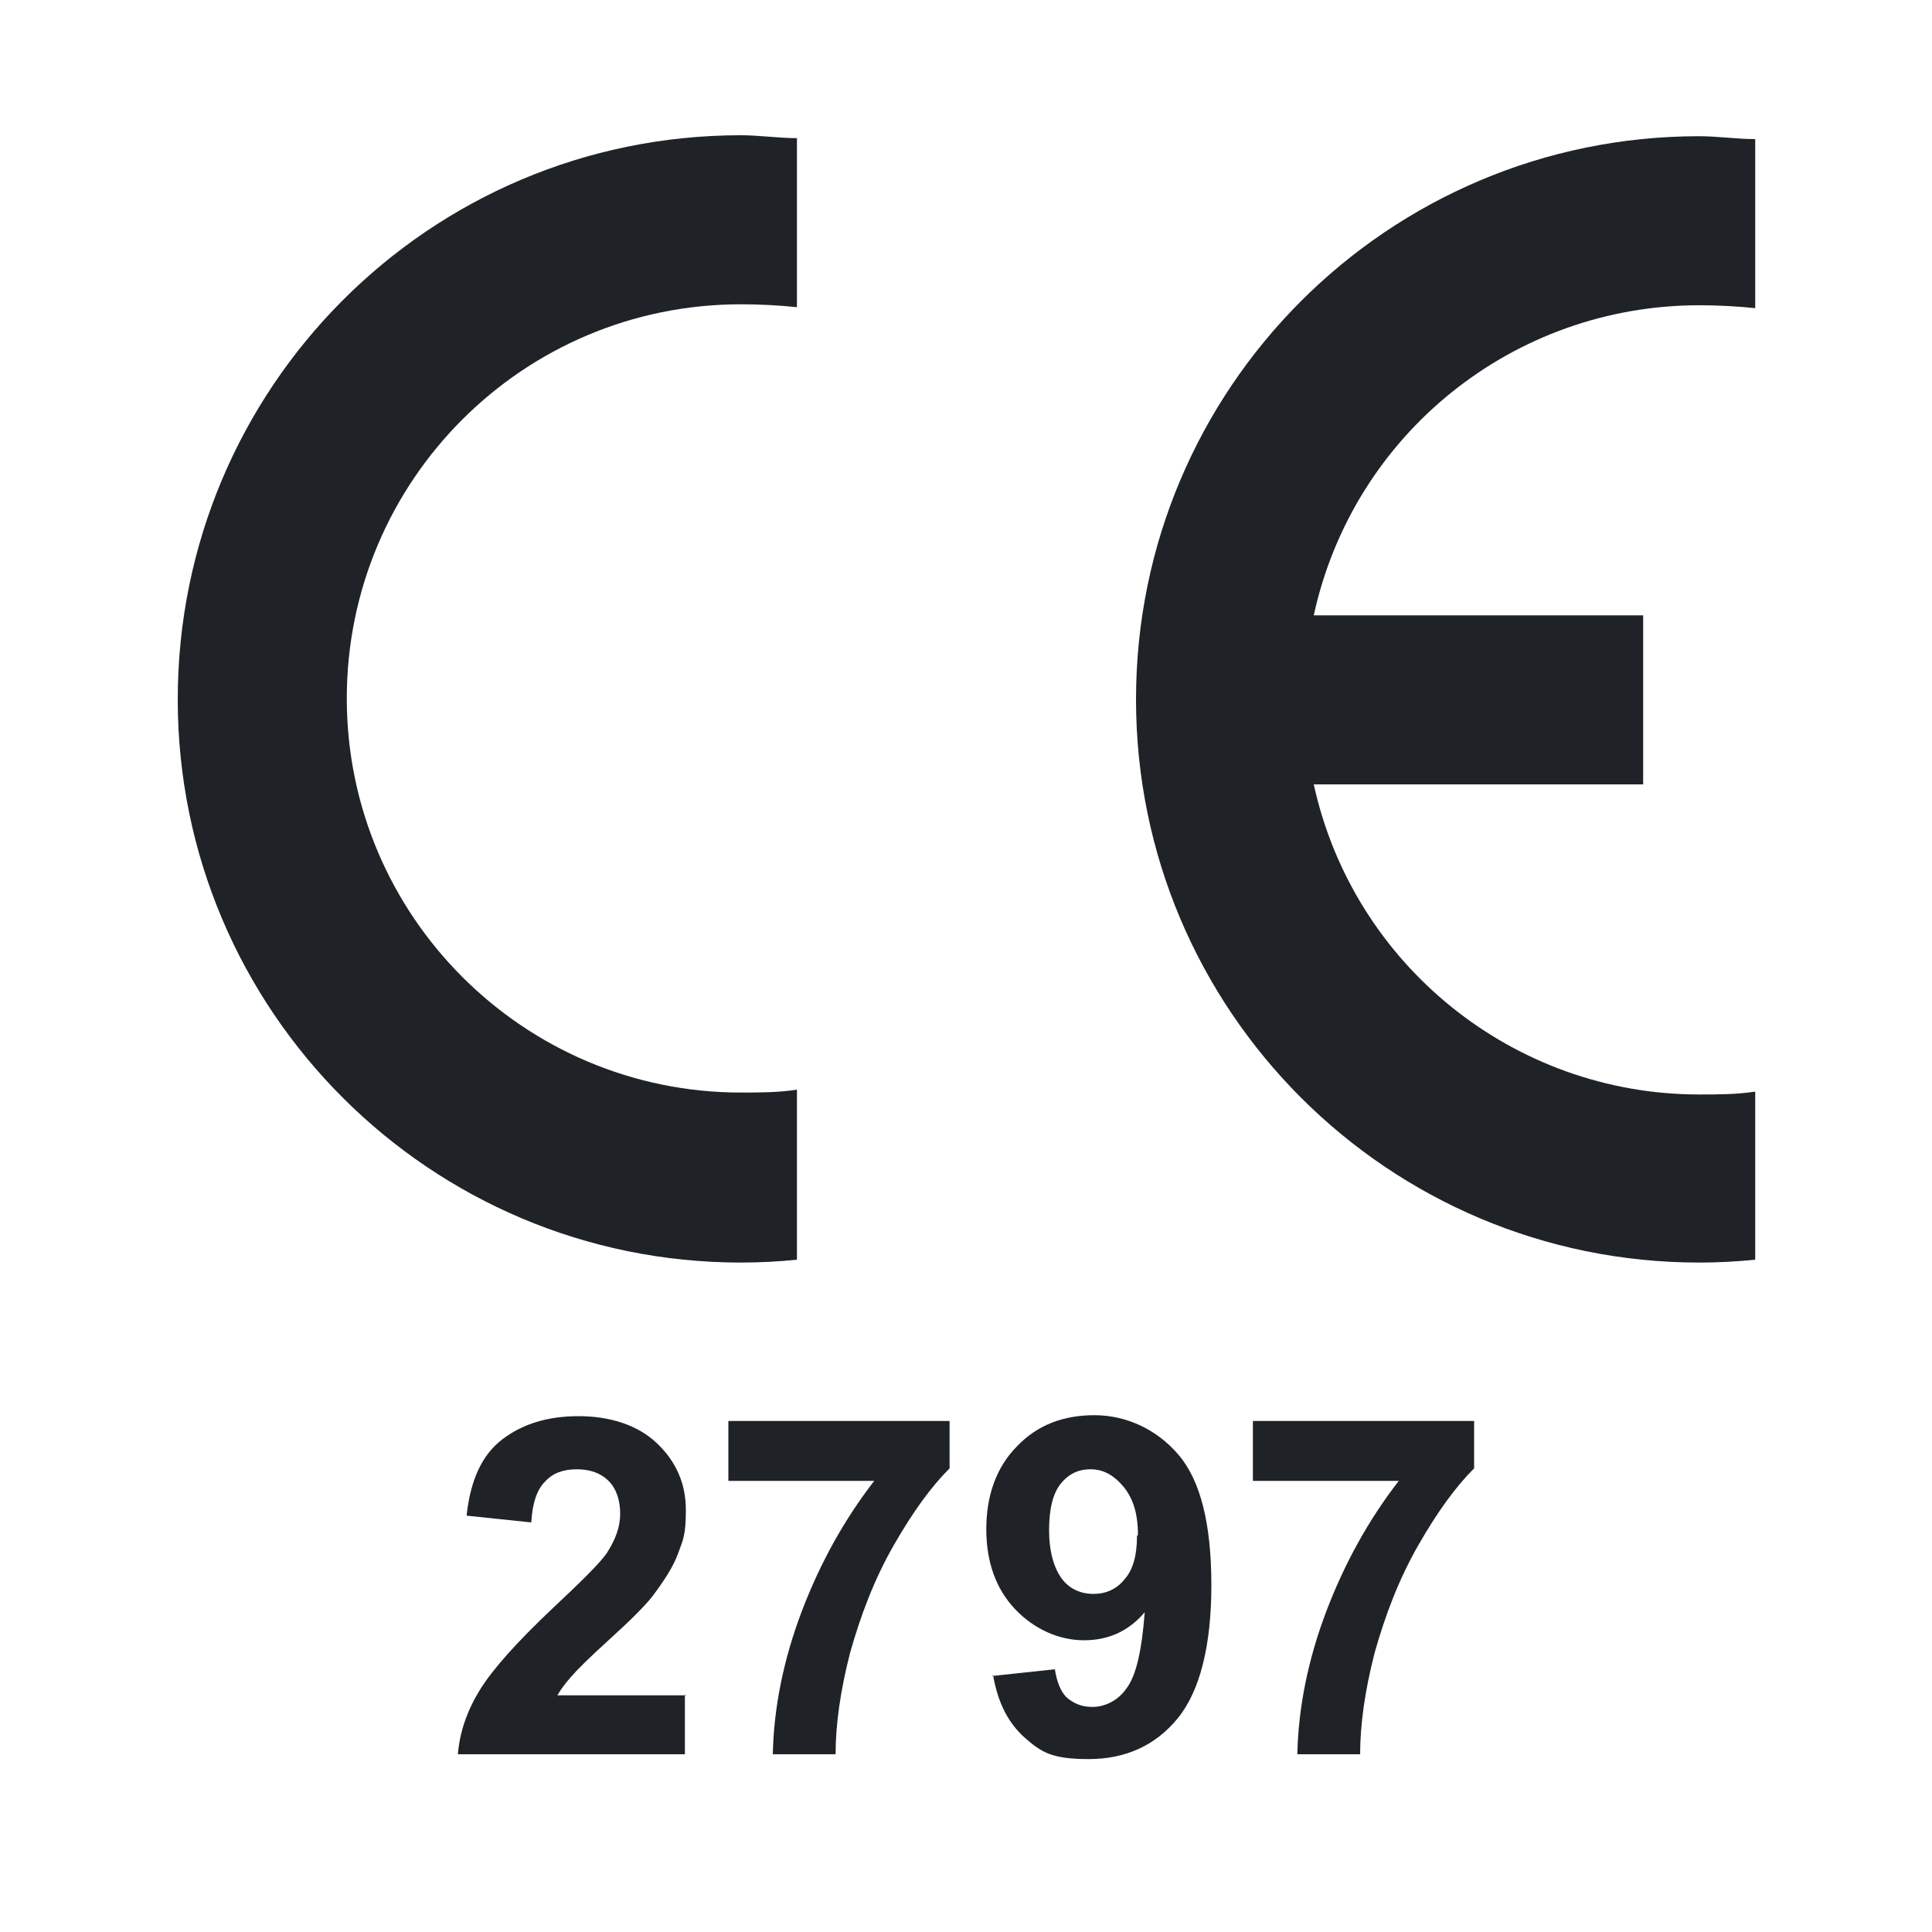
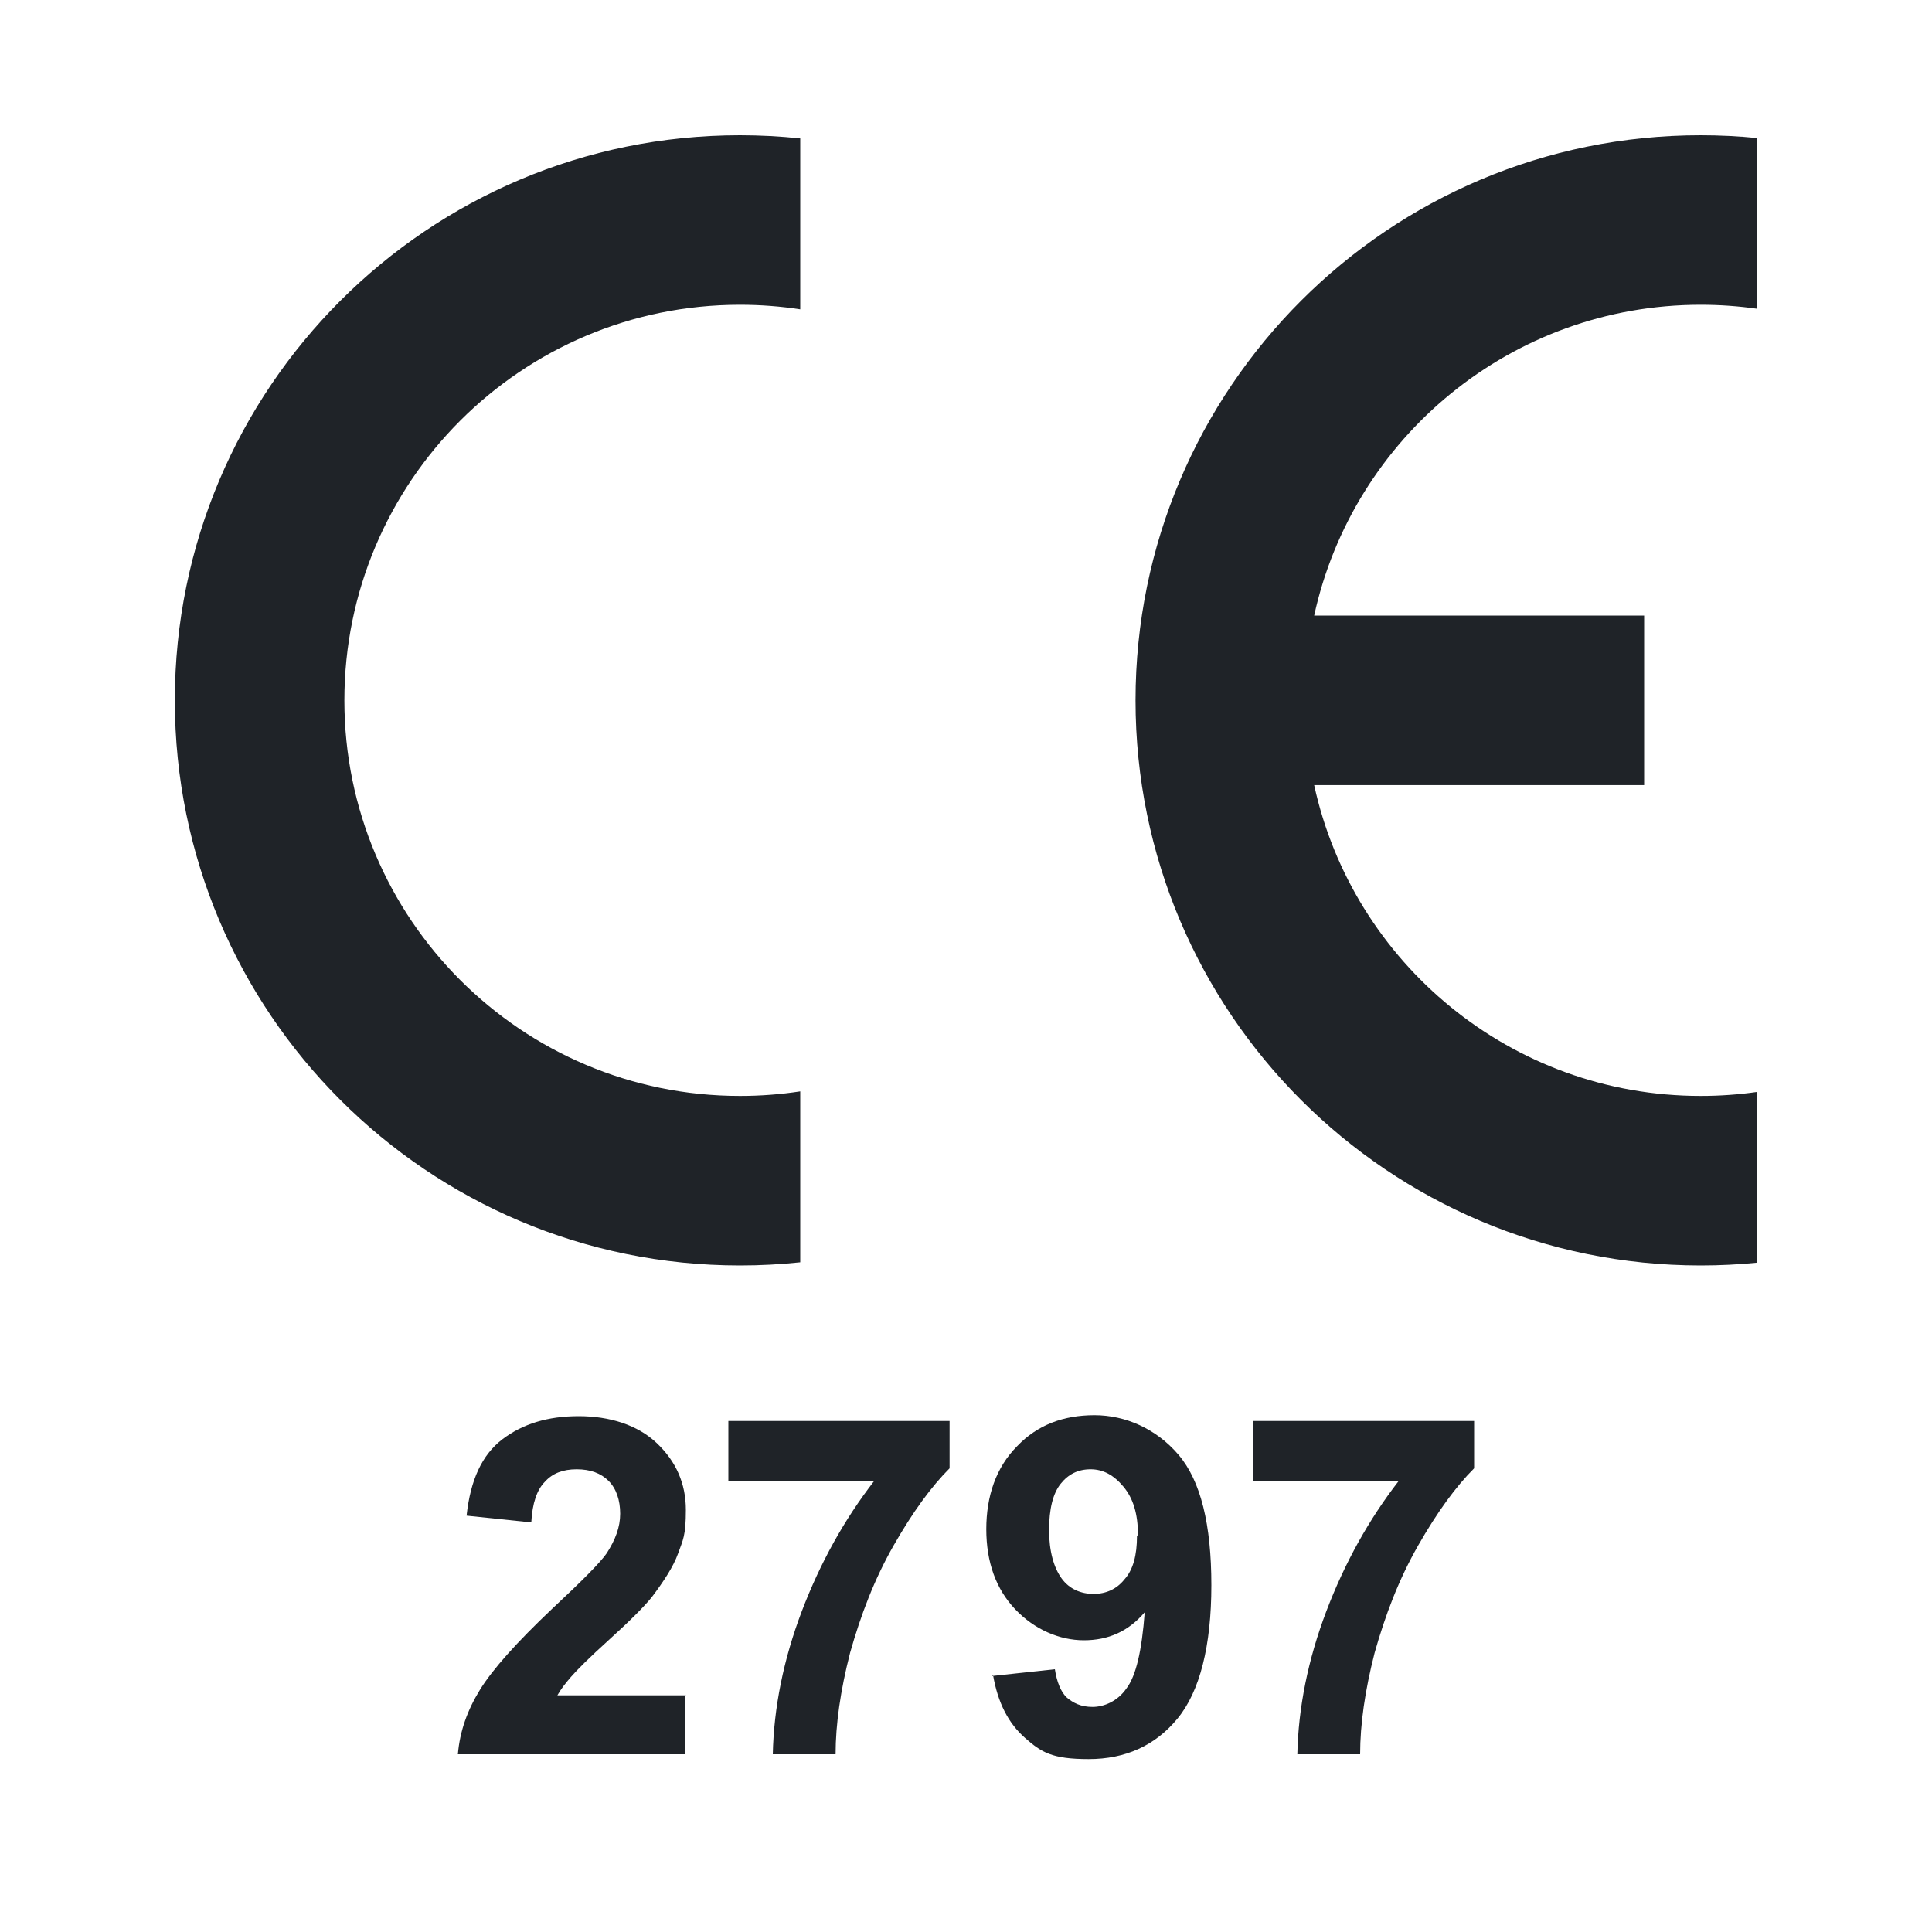
<svg xmlns="http://www.w3.org/2000/svg" id="Layer_1" version="1.1" viewBox="0 0 200 200">
  <style>svg{fill:currentColor;color:#1f2328}@media(prefers-color-scheme:dark){svg{color:#e6edf3}}</style>
  <g fill="none" stroke="transparent" stroke-width="3">
    <path d="M0,16V0h16" />
    <path d="M200,16V0h-16" />
    <path d="M0,184v16h16" />
    <path d="M200,184v16h-16" />
  </g>
-   <g fill="currentColor" fill-rule="evenodd">
-     <path d="M82.5,130.4c-1.9.2-3.9.3-5.8.3-32.2,0-58.3-26.1-58.3-58.3S44.4,14,76.7,14c1.9,0,3.9,.3,5.8,.3v17.5c-1.9-.2-3.9-.3-5.8-.3-22.6,0-40.8,18.3-40.8,40.8s18.3,40.8,40.8,40.8c1.9,0,3.9,0,5.8-.3v17.5Z" />
-     <path d="M181.7,130.4c-1.9.2-3.9.3-5.8.3-32.2,0-58.3-26.1-58.3-58.3s26.1-58.3,58.3-58.3c1.9,0,3.9,.3,5.8,.3v17.5c-1.9-.2-3.9-.3-5.8-.3-19.2,0-35.8,13.3-39.9,32.1h34.1v17.5h-34.1c4.1,18.7,20.7,32.1,39.9,32.1,1.9,0,3.9,0,5.8-.3v17.5Z" />
+   <g fill="currentColor" transform="matrix(0.195 0 0 -0.195 -3.545 160.055)">
+     <path d="M111 449C111 283.31 245.31 149 411 149C421.81 149 432.49 149.57 443 150.68L443 241.42C432.57 239.82 421.88 239 411 239C295.02 239 201 333.02 201 449C201 564.98 295.02 659 411 659C421.88 659 432.57 658.18 443 656.58L443 747.32C432.49 748.43 421.81 749 411 749C245.31 749 111 614.69 111 449Z" />
+     <path d="M951 150.48L951 241.13C941.2 239.72 931.19 239 921 239C820.46 239 736.43 309.64 715.83 404L891 404L891 494L715.83 494C736.43 588.36 820.46 659 921 659C931.19 659 941.2 658.28 951 656.88L951 747.52C941.13 748.5 931.13 749 921 749C755.31 749 621 614.69 621 449C621 283.31 755.31 149 921 149C931.13 149 941.13 149.5 951 150.48Z" />
  </g>
  <g fill="currentColor">
    <path d="M70.9,175.4v6.2h-23.5c.2-2.4,1-4.6,2.3-6.7s3.8-4.9,7.5-8.4c3-2.8,4.9-4.7,5.6-5.7.9-1.4,1.4-2.7,1.4-4.1s-.4-2.6-1.2-3.4c-.8-.8-1.9-1.2-3.3-1.2s-2.5.4-3.3,1.3c-.8.8-1.3,2.2-1.4,4.2l-6.7-.7c.4-3.7,1.6-6.3,3.7-7.9,2.1-1.6,4.7-2.4,7.9-2.4s6.1.9,8.1,2.8,3,4.2,3,6.9-.3,3.1-.8,4.5-1.5,2.9-2.7,4.5c-.8,1-2.3,2.5-4.4,4.4s-3.4,3.2-4,3.9-1,1.2-1.4,1.9h13.3Z" />
    <path d="M75.4,153.3v-6.2h22.9v4.9c-1.9,1.9-3.8,4.5-5.8,8s-3.4,7.2-4.5,11.1c-1,3.9-1.5,7.4-1.5,10.5h-6.5c.1-4.8,1.1-9.8,3-14.8s4.4-9.5,7.5-13.5h-15.2Z" />
    <path d="M102.7,173.5l6.5-.7c.2,1.3.6,2.3,1.2,2.9.7.6,1.5,1,2.7,1s2.6-.6,3.5-1.9c1-1.3,1.6-3.9,1.9-7.9-1.7,2-3.8,2.9-6.3,2.9s-5.1-1.1-7.1-3.2c-2-2.1-3-4.9-3-8.3s1-6.4,3.2-8.6c2.1-2.2,4.8-3.2,8-3.2s6.4,1.4,8.7,4.1,3.4,7.2,3.4,13.5-1.2,11-3.5,13.8-5.4,4.2-9.2,4.2-4.9-.7-6.6-2.2c-1.7-1.5-2.8-3.6-3.3-6.5ZM117.8,158.9c0-2.2-.5-3.8-1.5-5-1-1.2-2.1-1.8-3.4-1.8s-2.3.5-3.1,1.5-1.2,2.6-1.2,4.8.5,3.9,1.3,5,2,1.6,3.3,1.6,2.4-.5,3.2-1.5c.9-1,1.3-2.5,1.3-4.5Z" />
    <path d="M129.7,153.3v-6.2h22.9v4.9c-1.9,1.9-3.8,4.5-5.8,8s-3.4,7.2-4.5,11.1c-1,3.9-1.5,7.4-1.5,10.5h-6.5c.1-4.8,1.1-9.8,3-14.8,1.9-5,4.4-9.5,7.5-13.5h-15.2Z" />
  </g>
</svg>
